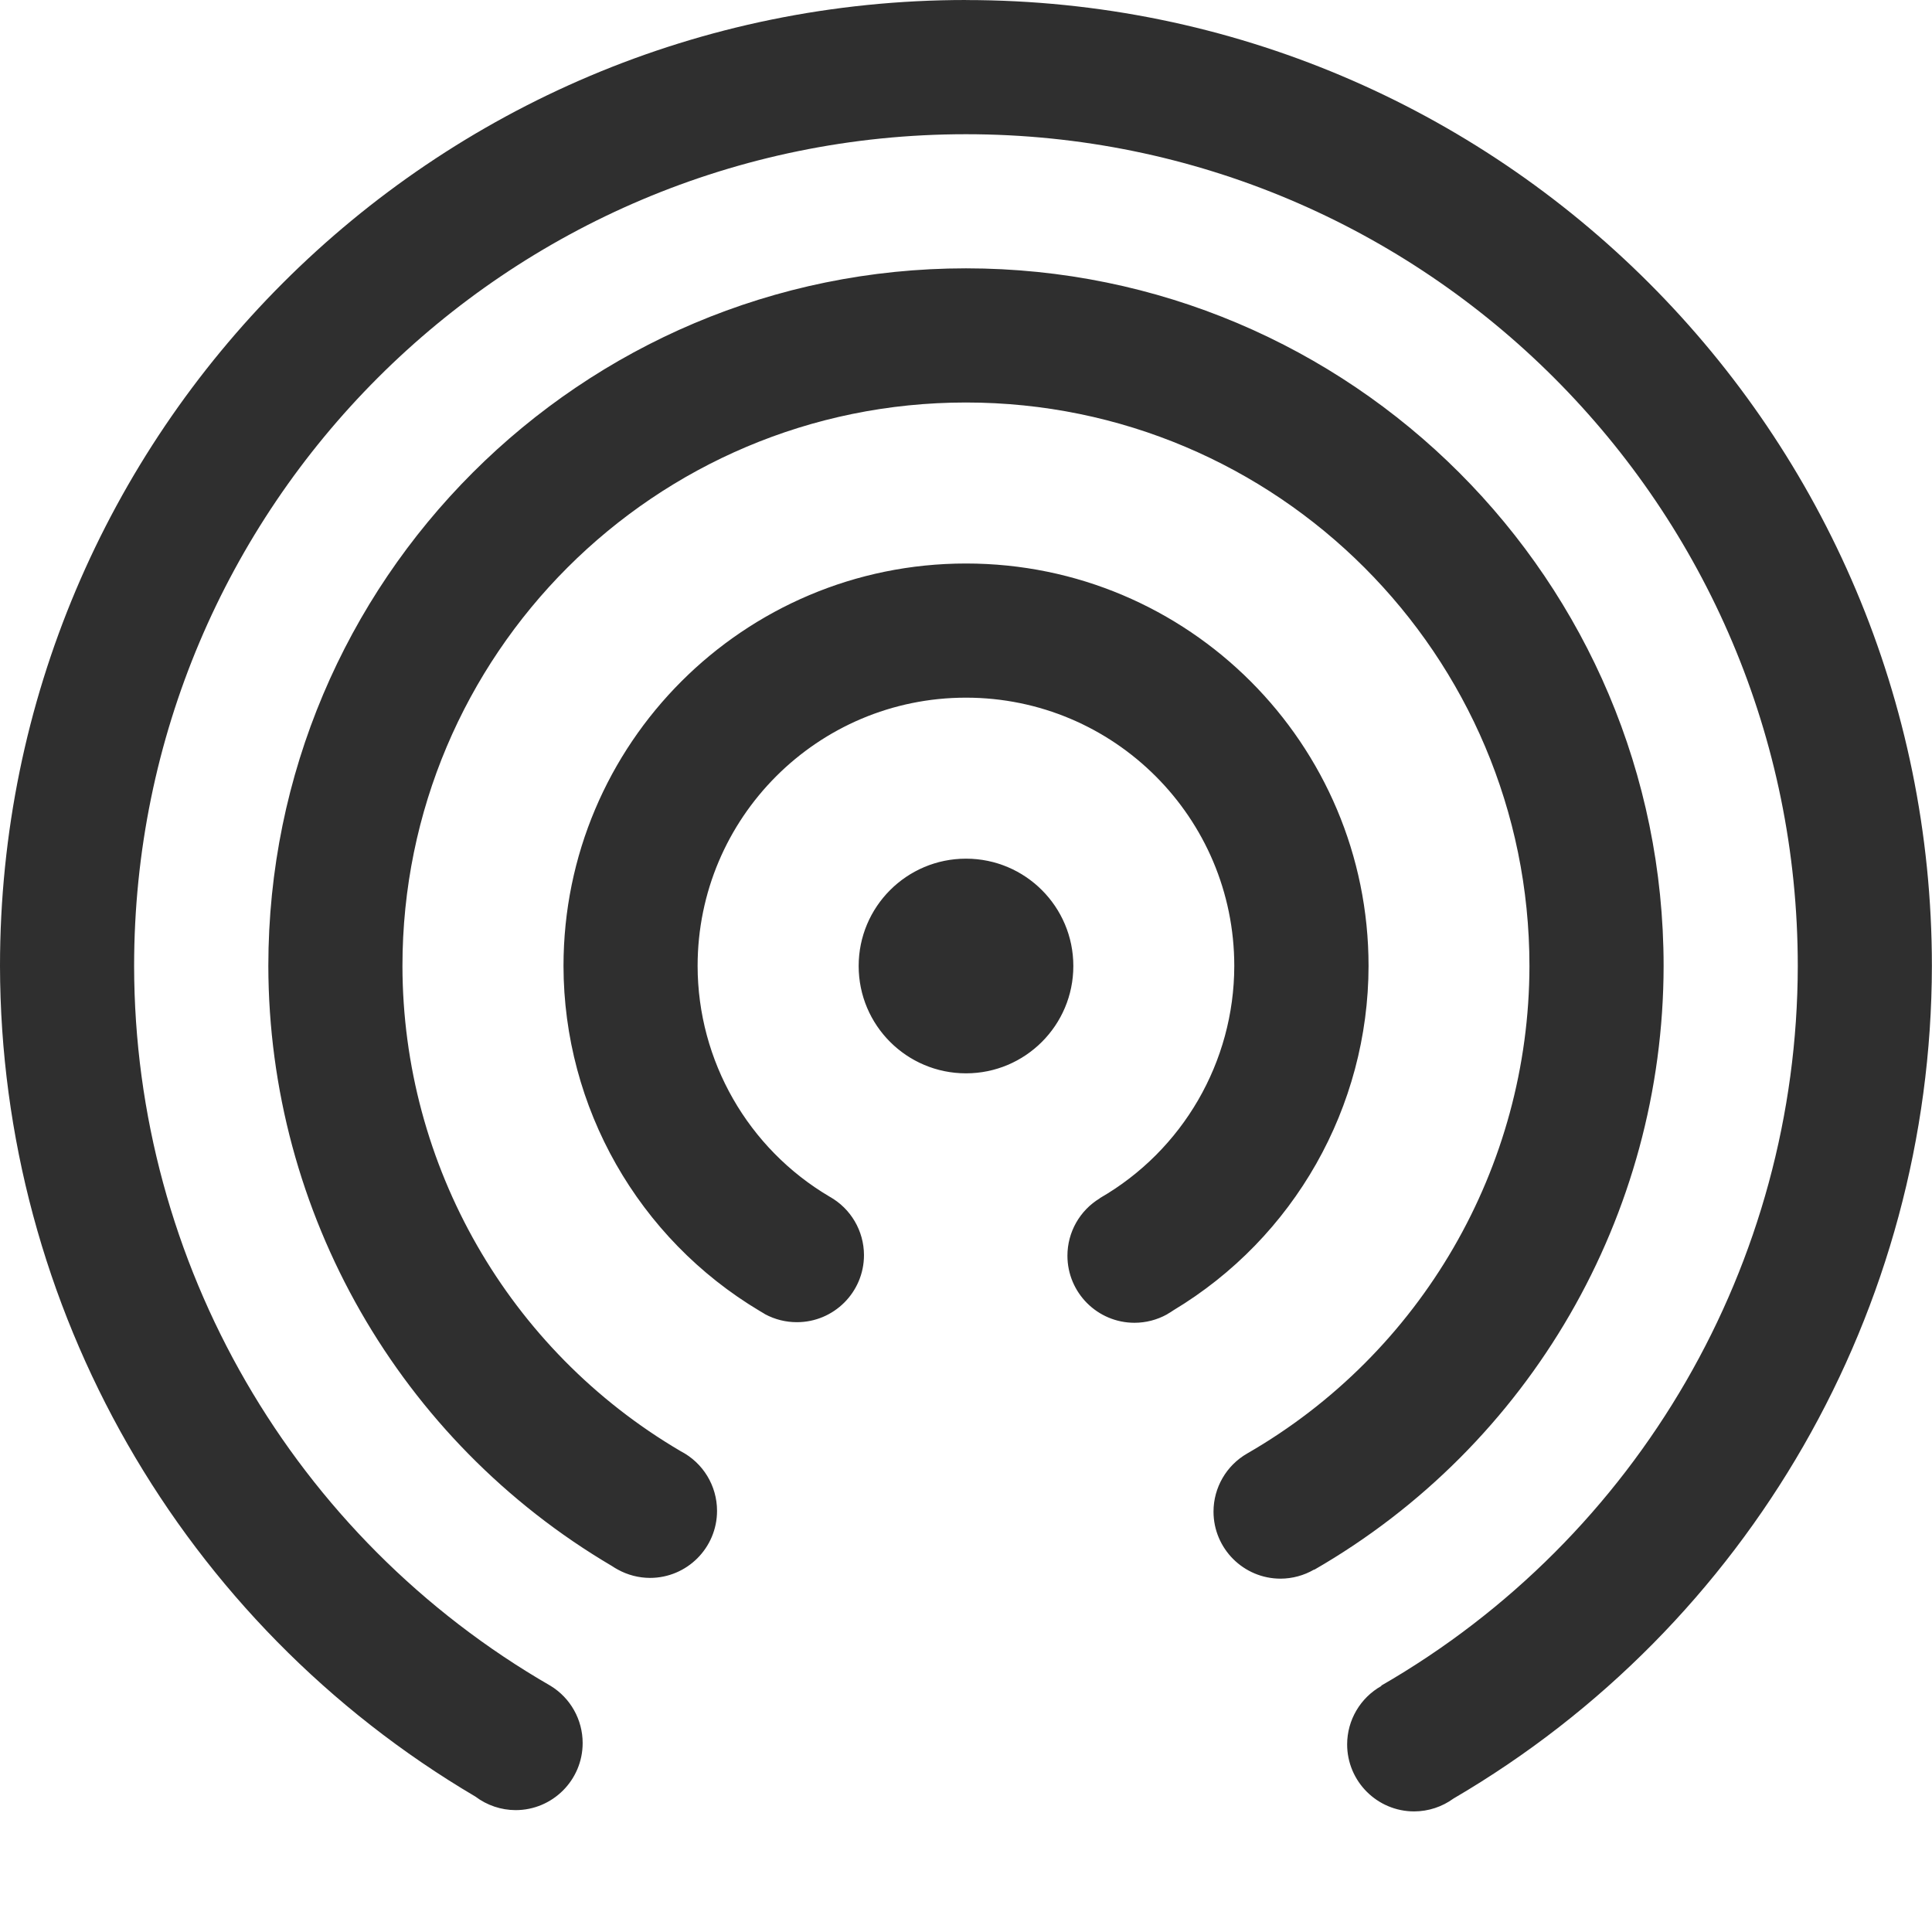
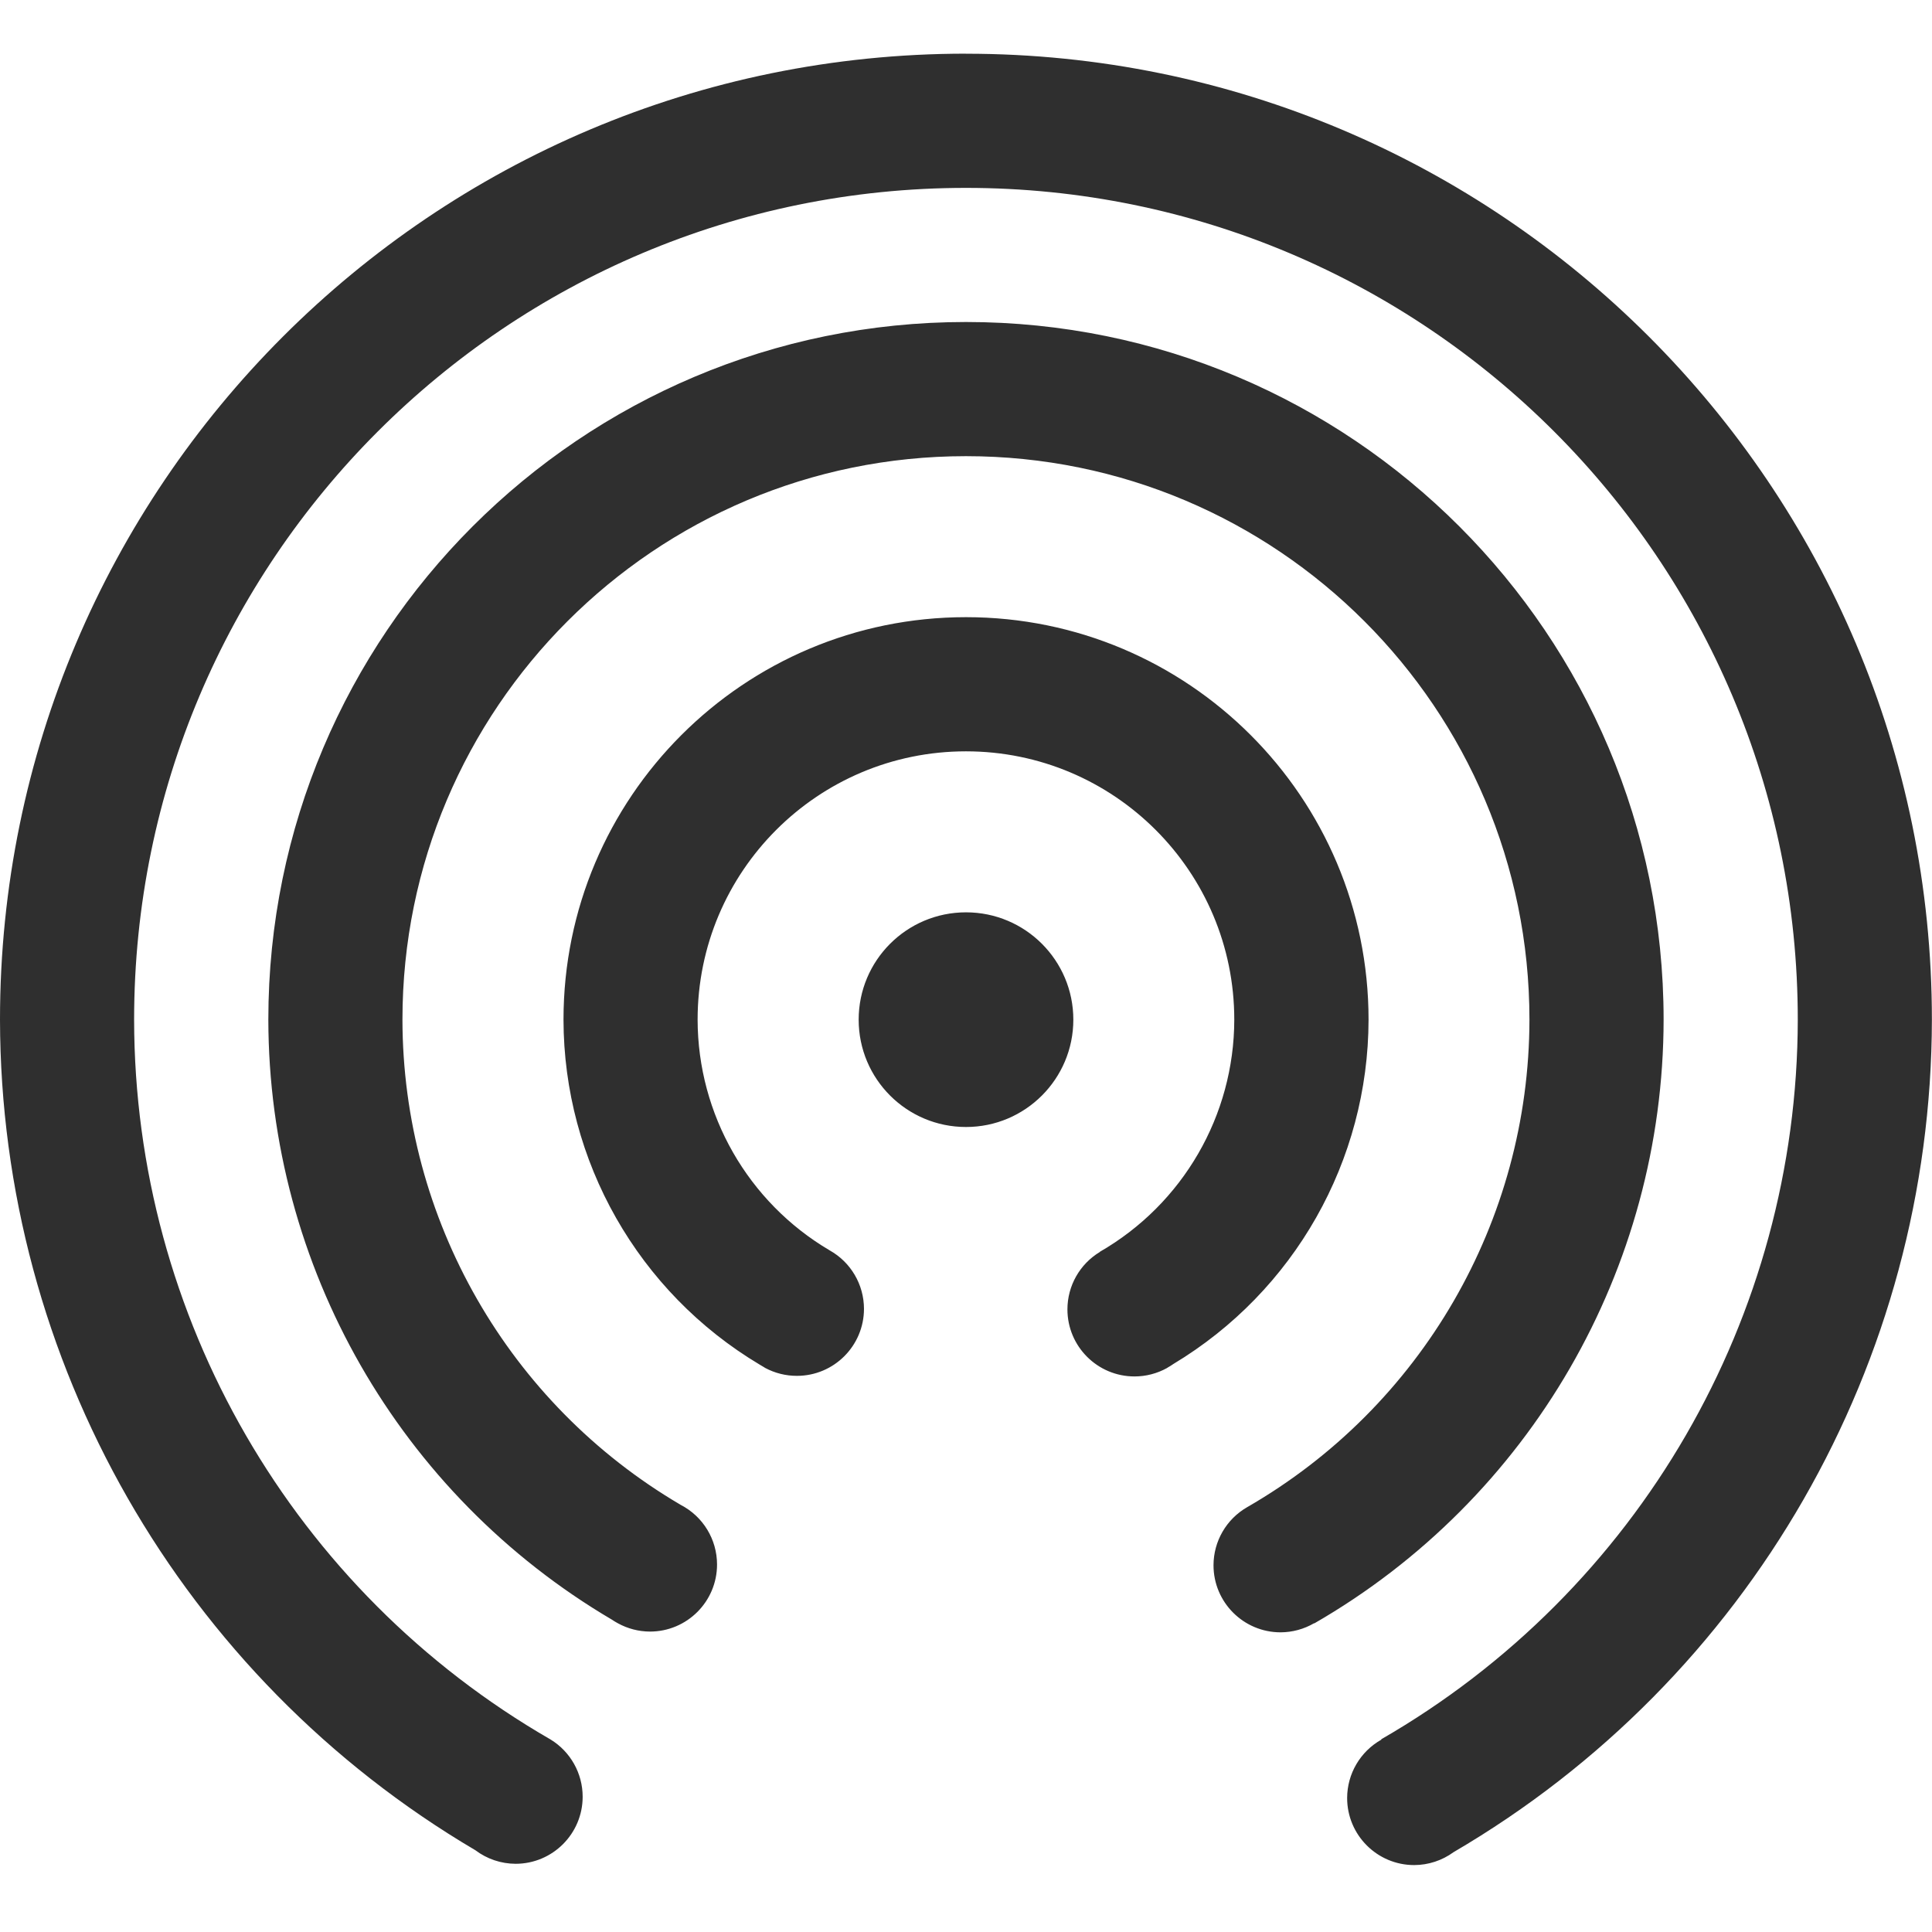
- <svg xmlns="http://www.w3.org/2000/svg" width="36" height="36" version="1.1">
-   <path d="m18 0a18 18 0 0 0-18 18 18 18 0 0 0 8.859 15.477 1.25 1.25 0 0 0 0.748 0.252 1.25 1.25 0 0 0 1.25-1.25 1.25 1.25 0 0 0-0.598-1.066 15.5 15.5 0 0 1-7.76-13.412 15.5 15.5 0 0 1 15.5-15.5 15.5 15.5 0 0 1 15.5 15.5 15.5 15.5 0 0 1-7.762 13.408l0.004 0.006a1.25 1.25 0 0 0-0.639 1.088 1.25 1.25 0 0 0 1.25 1.25 1.25 1.25 0 0 0 0.732-0.24 18 18 0 0 0 8.914-15.512 18 18 0 0 0-18-18zm0 5a13 13 0 0 0-13 13 13 13 0 0 0 6.402 11.18 1.25 1.25 0 0 0 0.109 0.066 1.25 1.25 0 0 0 0.6 0.156 1.25 1.25 0 0 0 1.25-1.25 1.25 1.25 0 0 0-0.674-1.109 1.25 1.25 0 0 0-0.01-0.006 10.5 10.5 0 0 1-5.178-9.037 10.5 10.5 0 0 1 10.5-10.5 10.5 10.5 0 0 1 10.5 10.5 10.5 10.5 0 0 1-5.26 9.084 1.25 1.25 0 0 0-0.627 1.082 1.25 1.25 0 0 0 1.25 1.25 1.25 1.25 0 0 0 0.625-0.17l0.002 0.004a13 13 0 0 0 6.51-11.25 13 13 0 0 0-13-13zm0 5.5a7.5 7.5 0 0 0-7.5 7.5 7.5 7.5 0 0 0 3.656 6.428 1.25 1.25 0 0 0 0.076 0.045 1.25 1.25 0 0 0 0.025 0.016 1.25 1.25 0 0 0 0.592 0.148 1.25 1.25 0 0 0 1.25-1.25 1.25 1.25 0 0 0-0.639-1.088 5 5 0 0 1-2.461-4.299 5 5 0 0 1 5-5 5 5 0 0 1 5 5 5 5 0 0 1-2.506 4.326l0.002 0.002a1.25 1.25 0 0 0-0.605 1.07 1.25 1.25 0 0 0 1.25 1.25 1.25 1.25 0 0 0 0.604-0.156 7.5 7.5 0 0 0 0.018-0.012 1.25 1.25 0 0 0 0.102-0.064 7.5 7.5 0 0 0 3.637-6.416 7.5 7.5 0 0 0-7.5-7.5zm0 5.5a2 2 0 0 0-2 2 2 2 0 0 0 2 2 2 2 0 0 0 2-2 2 2 0 0 0-2-2z" opacity=".813" />
+ <svg xmlns="http://www.w3.org/2000/svg" width="36" height="36" version="1.1" id="svg1">
+   <defs id="defs1" />
+   <path d="m 18,1 a 18,18 0 0 0 -18,18 18,18 0 0 0 8.859,15.477 1.25,1.25 0 0 0 0.748,0.252 1.25,1.25 0 0 0 1.25,-1.25 1.25,1.25 0 0 0 -0.598,-1.066 15.5,15.5 0 0 1 -7.76,-13.412 15.5,15.5 0 0 1 15.5,-15.5 15.5,15.5 0 0 1 15.5,15.5 15.5,15.5 0 0 1 -7.762,13.408 l 0.004,0.006 a 1.25,1.25 0 0 0 -0.639,1.088 1.25,1.25 0 0 0 1.25,1.25 1.25,1.25 0 0 0 0.732,-0.24 18,18 0 0 0 8.914,-15.512 18,18 0 0 0 -18,-18 z m 0,5 a 13,13 0 0 0 -13,13 13,13 0 0 0 6.402,11.18 1.25,1.25 0 0 0 0.109,0.066 1.25,1.25 0 0 0 0.6,0.156 1.25,1.25 0 0 0 1.25,-1.25 1.25,1.25 0 0 0 -0.674,-1.109 1.25,1.25 0 0 0 -0.01,-0.006 10.5,10.5 0 0 1 -5.178,-9.037 10.5,10.5 0 0 1 10.5,-10.5 10.5,10.5 0 0 1 10.5,10.5 10.5,10.5 0 0 1 -5.26,9.084 1.25,1.25 0 0 0 -0.627,1.082 1.25,1.25 0 0 0 1.25,1.25 1.25,1.25 0 0 0 0.625,-0.17 l 0.002,0.004 a 13,13 0 0 0 6.51,-11.25 13,13 0 0 0 -13,-13 z m 0,5.5 a 7.5,7.5 0 0 0 -7.5,7.5 7.5,7.5 0 0 0 3.656,6.428 1.25,1.25 0 0 0 0.076,0.045 1.25,1.25 0 0 0 0.025,0.016 1.25,1.25 0 0 0 0.592,0.148 1.25,1.25 0 0 0 1.25,-1.25 1.25,1.25 0 0 0 -0.639,-1.088 5,5 0 0 1 -2.461,-4.299 5,5 0 0 1 5,-5 5,5 0 0 1 5,5 5,5 0 0 1 -2.506,4.326 l 0.002,0.002 a 1.25,1.25 0 0 0 -0.605,1.07 1.25,1.25 0 0 0 1.25,1.25 1.25,1.25 0 0 0 0.604,-0.156 7.5,7.5 0 0 0 0.018,-0.012 1.25,1.25 0 0 0 0.102,-0.064 7.5,7.5 0 0 0 3.637,-6.416 7.5,7.5 0 0 0 -7.5,-7.5 z m 0,5.5 a 2,2 0 0 0 -2,2 2,2 0 0 0 2,2 2,2 0 0 0 2,-2 2,2 0 0 0 -2,-2 z" opacity="0.813" id="path1" />
</svg>
